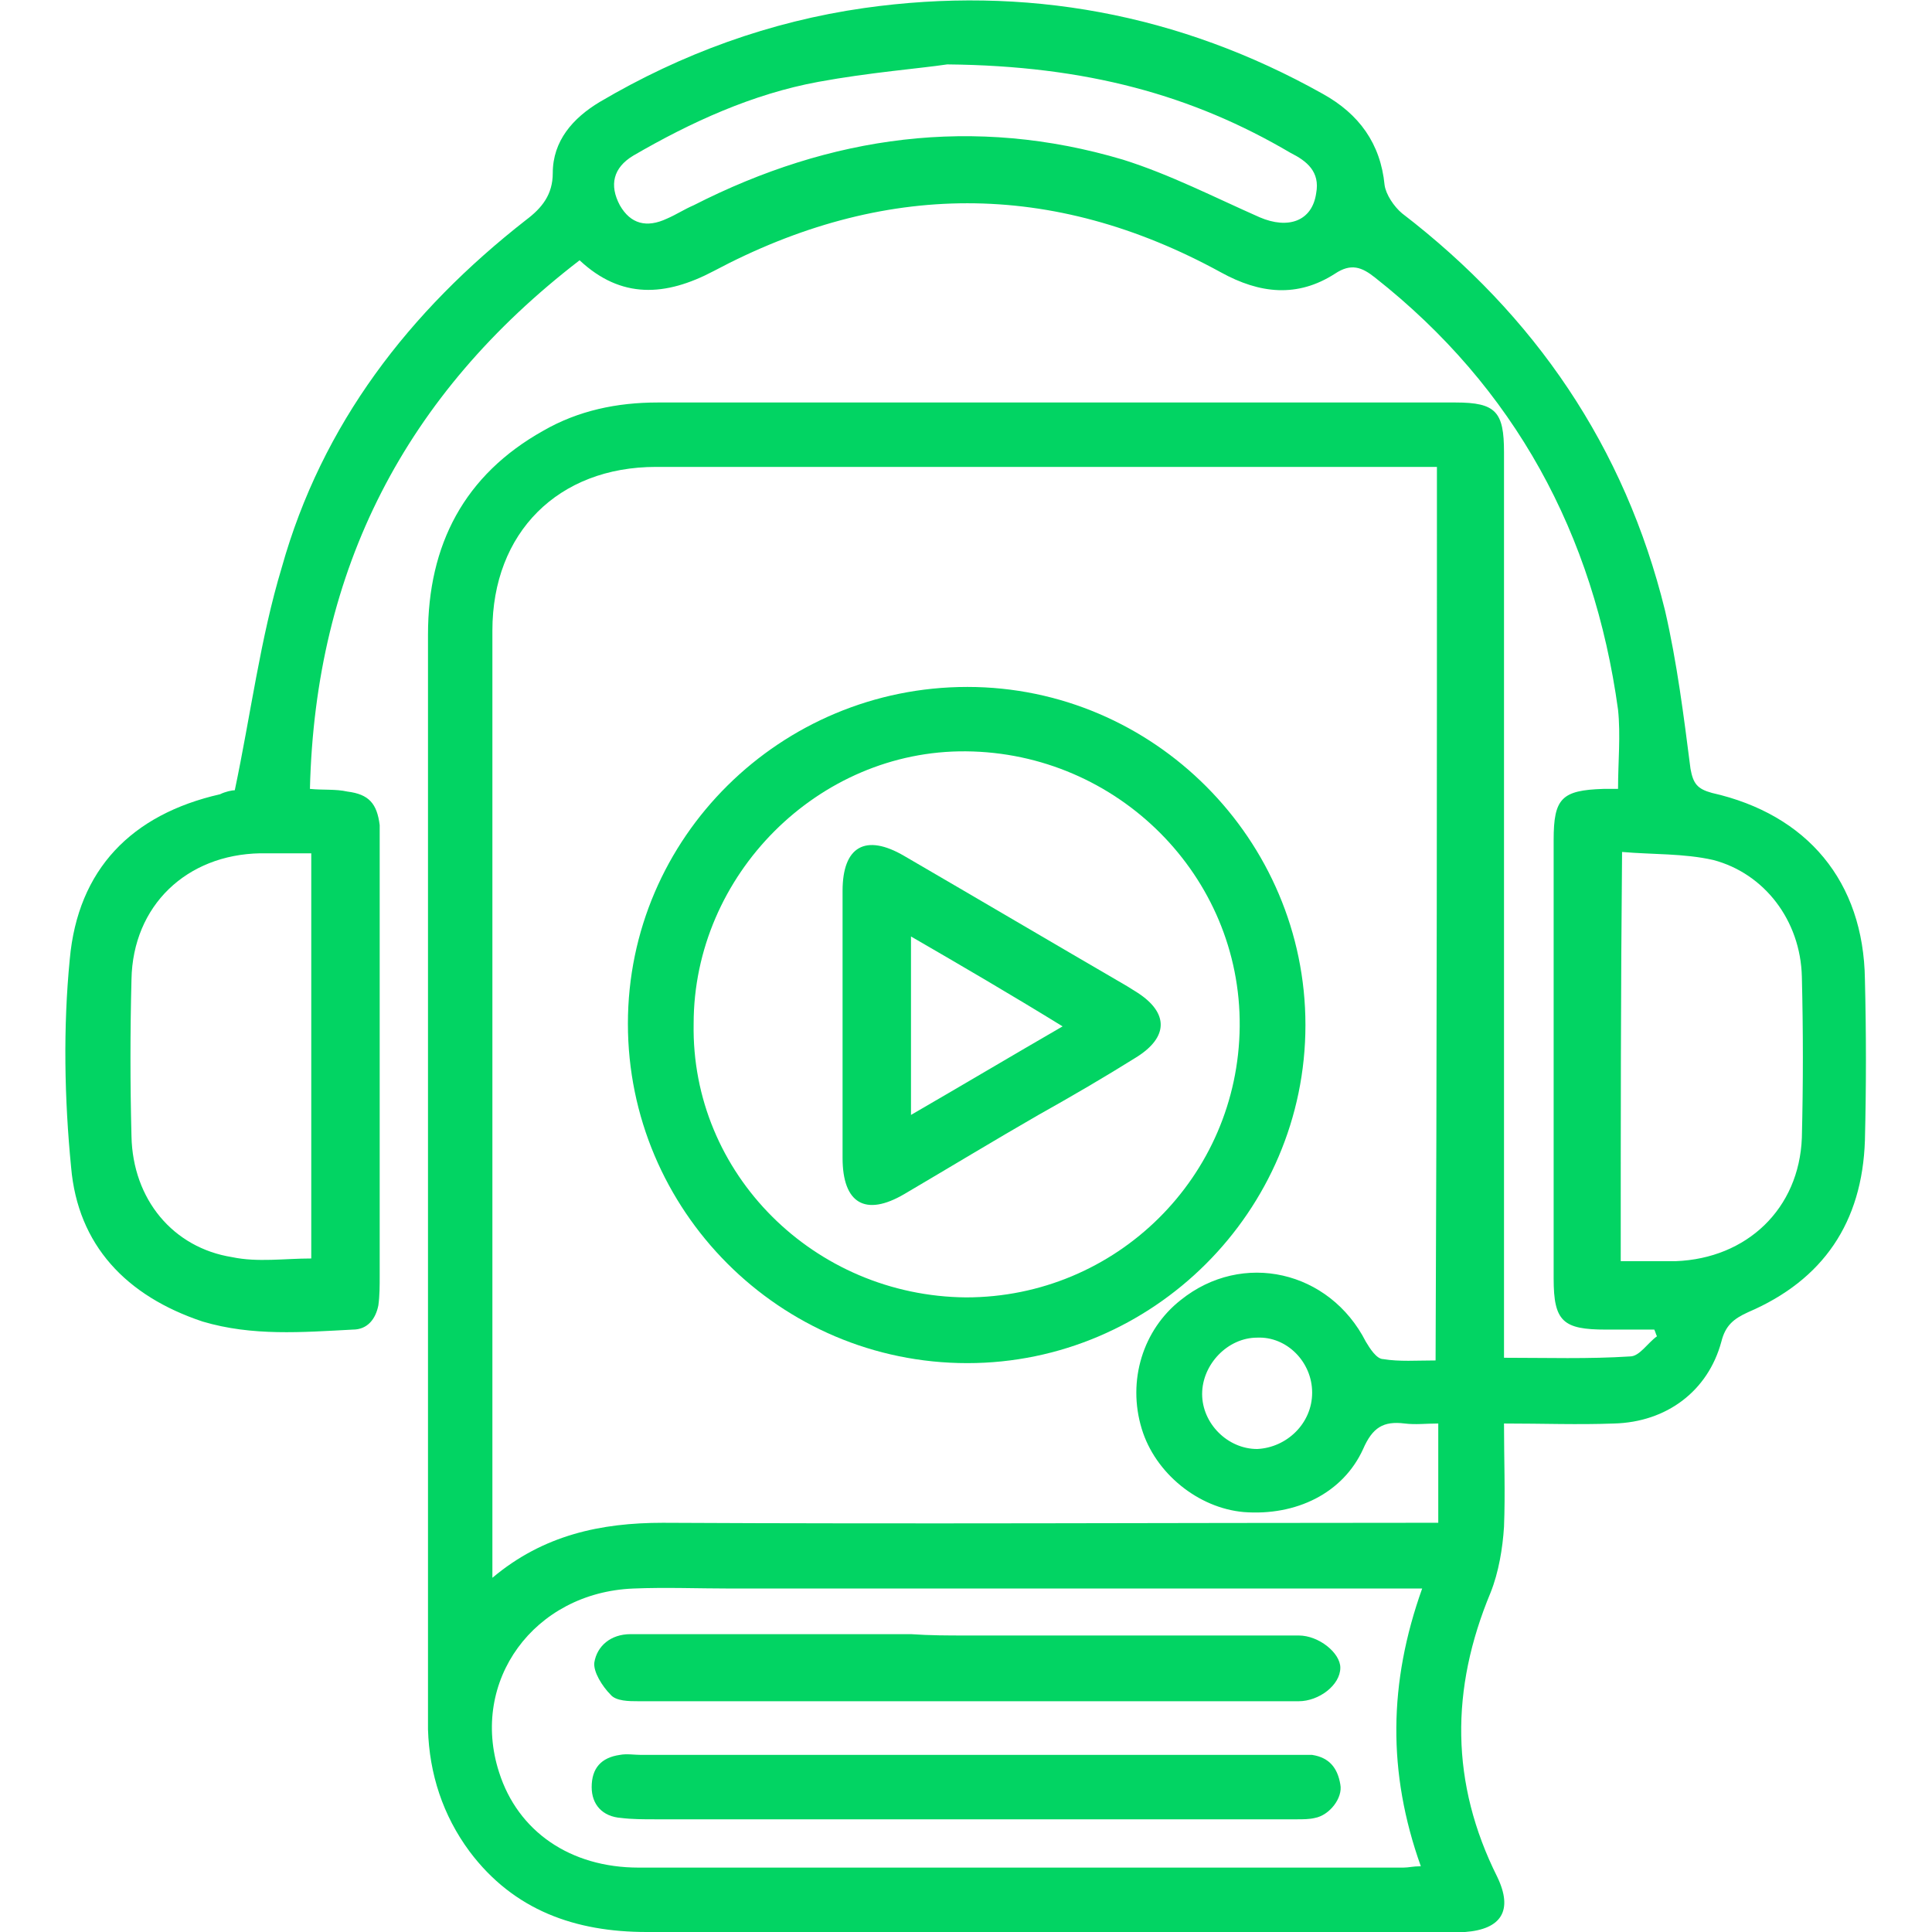
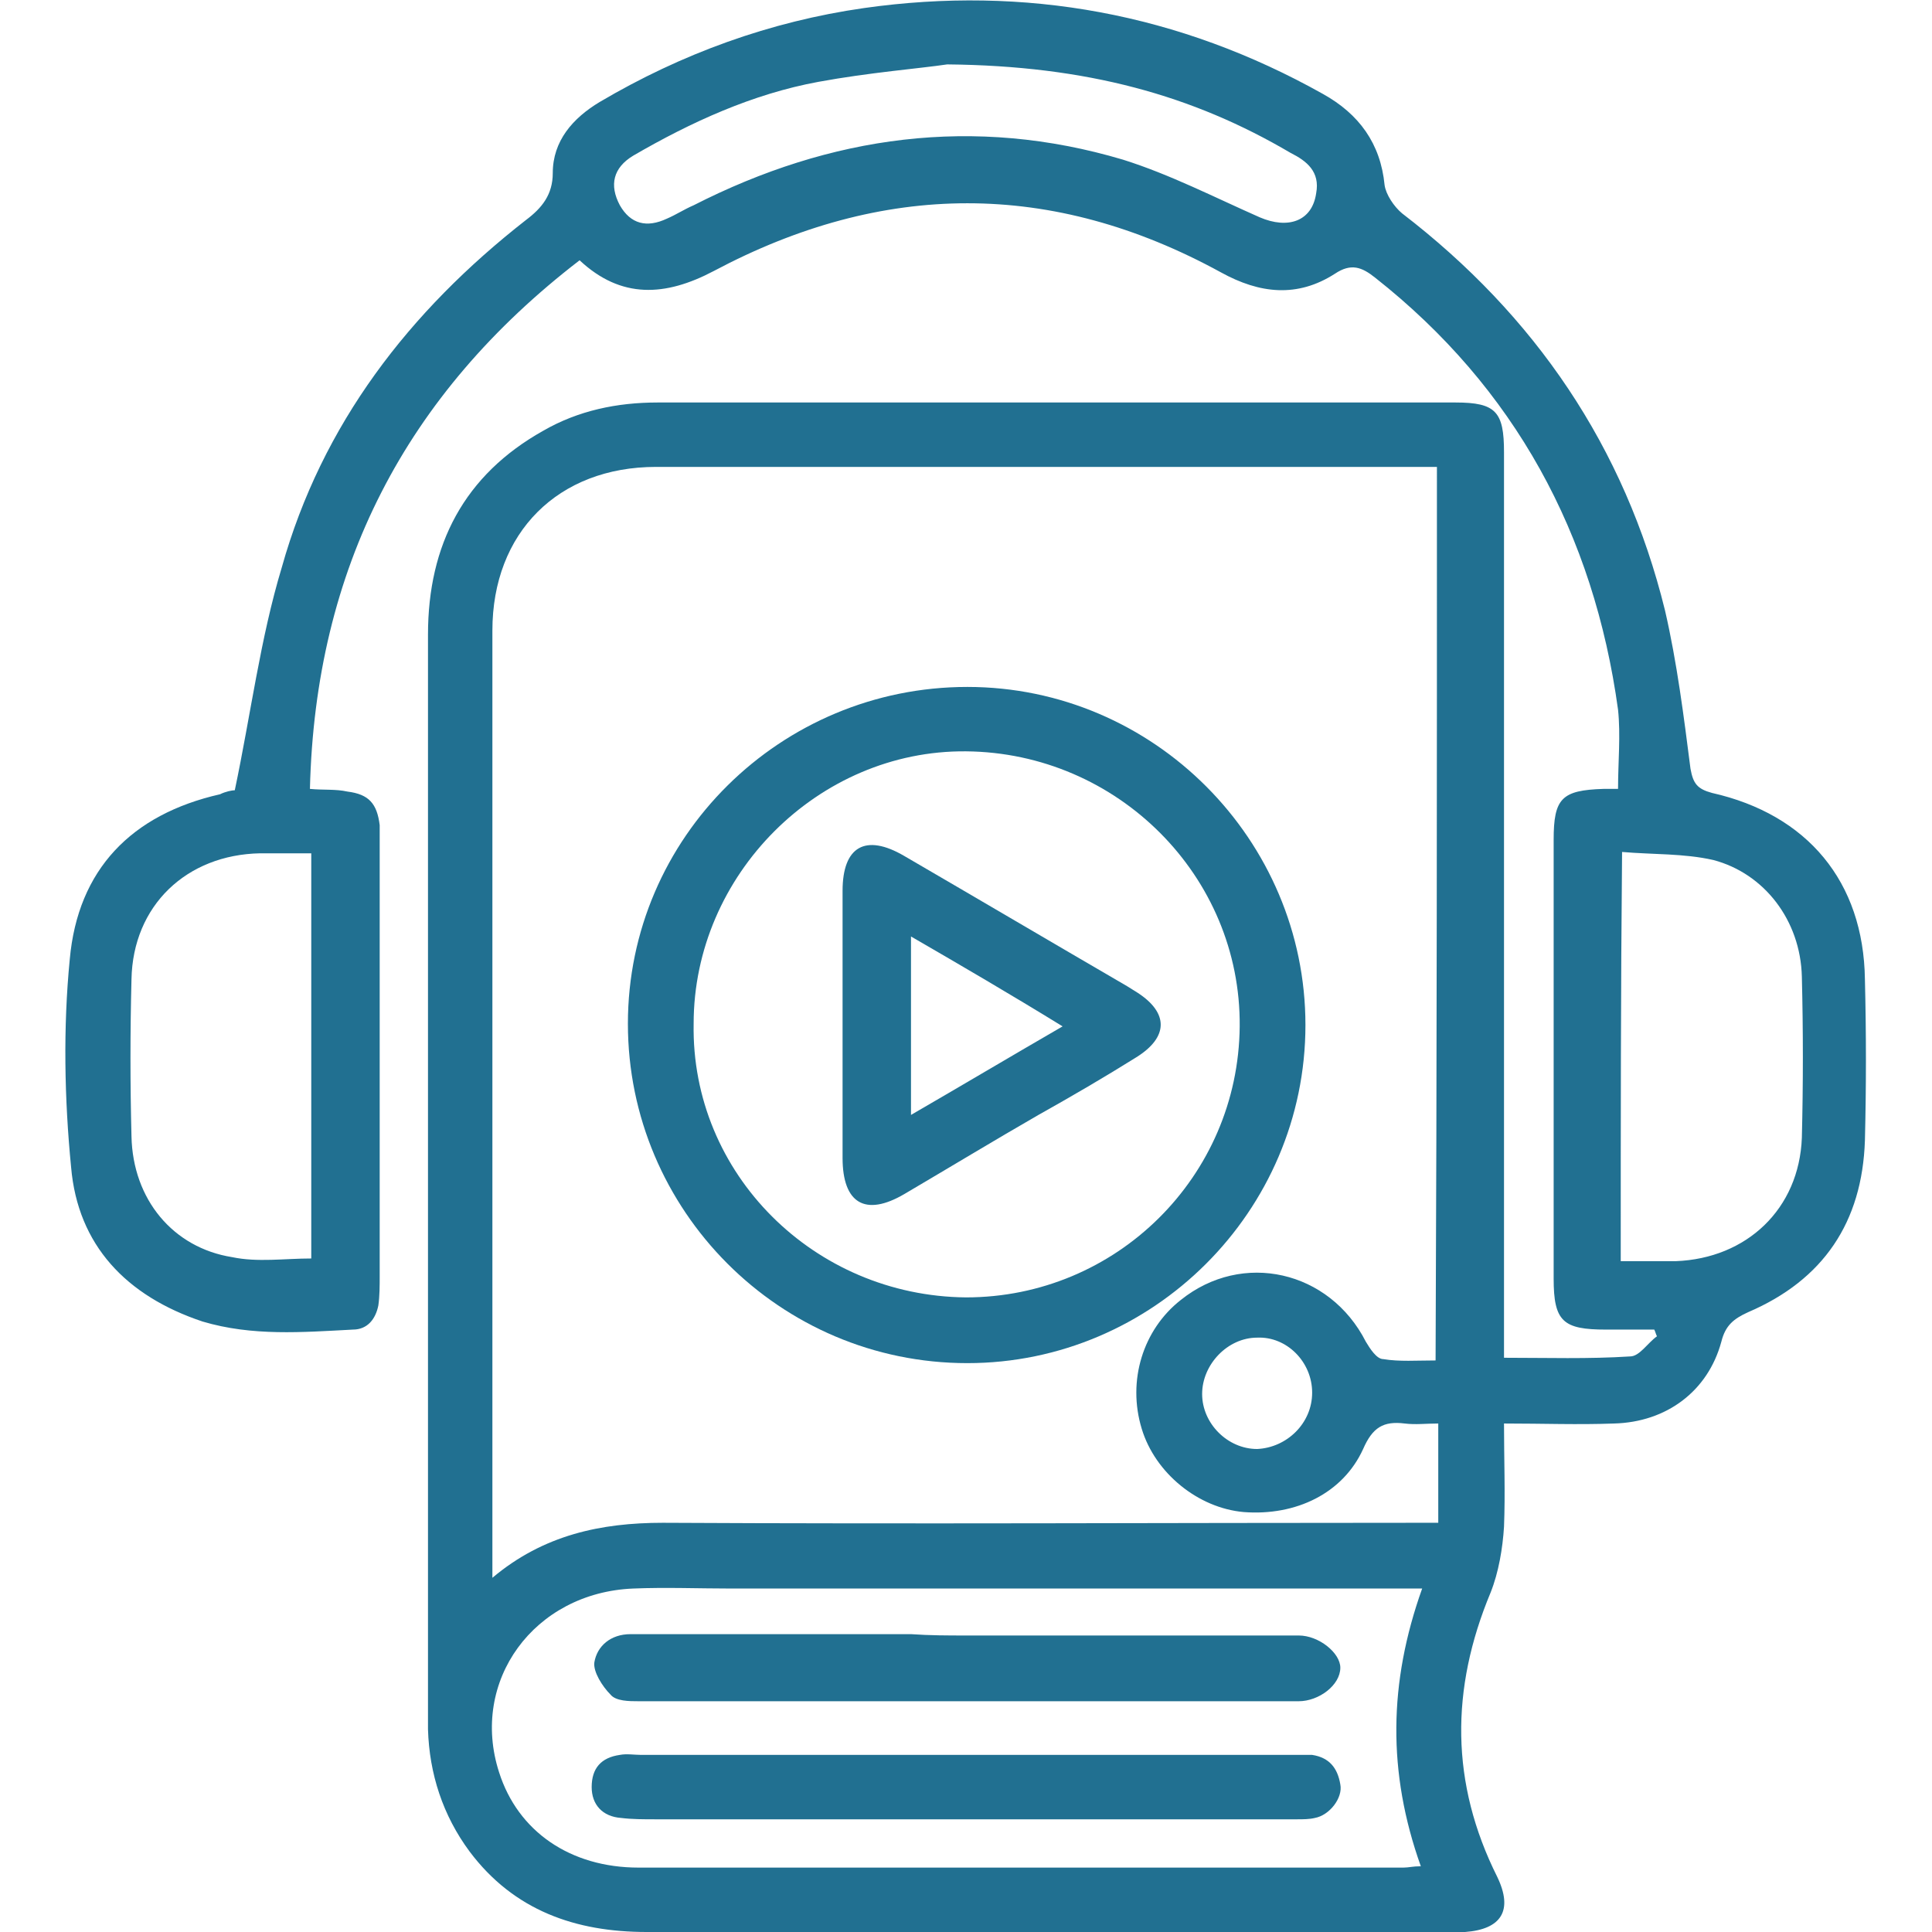
<svg xmlns="http://www.w3.org/2000/svg" version="1.1" id="Layer_1" x="0px" y="0px" viewBox="0 0 144 144" style="enable-background:new 0 0 144 144;" xml:space="preserve">
  <style type="text/css">
- 	.st0{fill:#02D463;}
+ 	.st0{fill:#217091;}
</style>
  <g>
    <path class="st0" d="M17.5,58.9c1.2-5.7,1.9-11.3,3.5-16.6c3-10.7,9.5-19.1,18.2-25.9c1.2-0.9,2-1.9,2-3.5c0-2.4,1.5-4.1,3.5-5.3   c6.1-3.6,12.7-6,19.7-7C76.4-1.1,87.9,1,98.6,7c2.7,1.5,4.3,3.7,4.6,6.8c0.1,0.7,0.7,1.6,1.3,2.1c9.9,7.6,16.6,17.4,19.6,29.6   c0.9,3.9,1.4,7.9,1.9,11.8c0.2,1.1,0.5,1.5,1.6,1.8c7.1,1.6,11.3,6.6,11.4,13.9c0.1,4,0.1,8,0,12c-0.2,6.1-3.1,10.4-8.7,12.8   c-1.1,0.5-1.7,1-2,2.2c-1,3.7-4.1,6-8,6.1c-2.7,0.1-5.3,0-8.2,0c0,2.6,0.1,5.2,0,7.7c-0.1,1.6-0.4,3.4-1,4.9   c-3,7.2-3,14.2,0.5,21.2c1.2,2.5,0.3,3.9-2.4,4.1c-0.4,0-0.8,0-1.2,0c-19.9,0-39.9,0-59.8,0c-5.3,0-9.9-1.6-13.2-6   c-2-2.7-3-5.8-3.1-9.1c0-6.4,0-12.9,0-19.3c0-20.8,0-41.6,0-62.3c0-6.7,2.7-11.9,8.6-15.2c2.6-1.5,5.5-2.1,8.5-2.1   c19.8,0,39.7,0,59.5,0c3,0,3.6,0.7,3.6,3.7c0,21.8,0,43.6,0,65.5c0,0.6,0,1.3,0,2c3.2,0,6.3,0.1,9.4-0.1c0.7,0,1.3-1,2-1.5   c-0.1-0.2-0.1-0.3-0.2-0.5c-1.2,0-2.4,0-3.6,0c-3.2,0-3.9-0.6-3.9-3.8c0-10.9,0-21.8,0-32.7c0-3.1,0.6-3.7,3.7-3.8   c0.3,0,0.7,0,1.1,0c0-2,0.2-4,0-5.9c-1.8-13.1-7.7-24-18.1-32.2c-1-0.8-1.8-1.1-3-0.3c-2.8,1.8-5.6,1.5-8.5-0.1   c-12.6-6.9-25.2-6.8-37.8-0.1c-3.6,1.9-6.9,2.1-10-0.8c-13,10-19.7,23-20.1,39.4c1,0.1,1.9,0,2.8,0.2c1.6,0.2,2.2,0.9,2.4,2.5   c0,0.4,0,0.8,0,1.2c0,10.8,0,21.6,0,32.4c0,0.7,0,1.5-0.1,2.2c-0.2,1-0.8,1.8-1.9,1.8c-3.8,0.2-7.5,0.5-11.2-0.6   C9.4,96.6,5.8,92.8,5.3,87c-0.5-5.1-0.6-10.4-0.1-15.5c0.6-6.7,4.6-10.8,11.2-12.3C16.8,59,17.3,58.9,17.5,58.9z M107.1,34.8   c-0.8,0-1.4,0-2.1,0c-18.7,0-37.4,0-56.1,0c-7.3,0-12.2,4.9-12.2,12.2c0,23,0,45.9,0,68.9c0,0.5,0,0.9,0,1.7   c3.8-3.2,8.1-4.1,12.7-4.1c18.8,0.1,37.5,0,56.3,0c0.5,0,1,0,1.5,0c0-2.6,0-4.9,0-7.4c-0.9,0-1.7,0.1-2.5,0   c-1.6-0.2-2.4,0.3-3.1,1.9c-1.5,3.3-5,5-8.9,4.7c-3.4-0.3-6.6-2.9-7.6-6.2c-1.1-3.6,0.1-7.4,2.9-9.6c4.6-3.7,11.1-2.2,13.8,3.1   c0.3,0.5,0.8,1.3,1.3,1.3c1.2,0.2,2.5,0.1,3.9,0.1C107.1,79.1,107.1,57.1,107.1,34.8z M106,118.4c-0.8,0-1.3,0-1.9,0   c-16.5,0-33,0-49.6,0c-2.4,0-4.9-0.1-7.3,0c-7.4,0.3-12.2,6.9-10,13.7c1.4,4.4,5.3,7.1,10.4,7.1c19,0,38,0,57,0   c0.4,0,0.7-0.1,1.3-0.1C103.4,132.1,103.5,125.4,106,118.4z M120.8,94c1.4,0,2.8,0,4.1,0c5.3-0.2,9.2-3.9,9.4-9.2c0.1-4,0.1-8,0-12   c-0.1-4.2-2.8-7.7-6.6-8.7c-2.2-0.5-4.5-0.4-6.8-0.6C120.8,73.8,120.8,83.8,120.8,94z M23.2,93.8c0-10,0-20.1,0-30.2   c-1.3,0-2.6,0-3.8,0c-5.5,0.1-9.5,3.9-9.6,9.4c-0.1,3.9-0.1,7.8,0,11.7c0.1,4.7,3.1,8.3,7.5,9C19.2,94.1,21.2,93.8,23.2,93.8z    M70.6,4.8c-2,0.3-5.8,0.6-9.6,1.3c-4.9,0.9-9.5,3-13.8,5.5c-1.5,0.9-1.8,2.2-1,3.7c0.8,1.4,2,1.7,3.5,1c0.7-0.3,1.3-0.7,2-1   c10.2-5.2,20.9-6.7,32-3.4c3.5,1.1,6.8,2.8,10.2,4.3c2.1,0.9,3.9,0.3,4.2-1.8c0.3-1.6-0.7-2.4-1.9-3C88.9,7.1,81,4.9,70.6,4.8z    M97.8,103.8c0-2.3-1.9-4.2-4.1-4.1c-2.2,0-4.1,2-4.1,4.2c0,2.2,1.9,4.1,4.1,4.1C95.9,107.9,97.8,106.1,97.8,103.8z" />
    <path class="st0" d="M97.3,76.4c0,13.9-11.4,25.2-25.2,25.2c-14,0-25.3-11.4-25.3-25.3c0-13.9,11.4-25.1,25.3-25.1   C86,51.2,97.3,62.6,97.3,76.4z M72,96.7c11.2,0,20.3-9,20.4-20.2C92.5,65.3,83.3,56.1,72,56c-11-0.1-20.3,9.2-20.3,20.3   C51.5,87.5,60.7,96.6,72,96.7z" />
    <path class="st0" d="M72,121.9c8.3,0,16.5,0,24.8,0c1.5,0,3.1,1.3,3.1,2.4c0,1.3-1.6,2.5-3.1,2.5c-16.4,0-32.8,0-49.2,0   c-0.7,0-1.7,0-2.1-0.5c-0.6-0.6-1.3-1.7-1.2-2.4c0.2-1.2,1.2-2.1,2.7-2.1c7,0,13.9,0,20.9,0C69.3,121.9,70.7,121.9,72,121.9   C72,121.9,72,121.9,72,121.9z" />
    <path class="st0" d="M72,130.8c8.2,0,16.3,0,24.5,0c0.4,0,0.9,0,1.3,0c1.3,0.2,1.9,1,2.1,2.2c0.2,1-0.8,2.3-1.9,2.5   c-0.4,0.1-0.9,0.1-1.3,0.1c-16,0-31.9,0-47.9,0c-0.8,0-1.7,0-2.5-0.1c-1.4-0.1-2.2-1-2.2-2.3c0-1.4,0.7-2.2,2.1-2.4   c0.5-0.1,1.1,0,1.6,0C55.9,130.8,63.9,130.8,72,130.8C72,130.8,72,130.8,72,130.8z" />
    <path class="st0" d="M62.8,76.5c0-3.4,0-6.7,0-10.1c0-3.3,1.7-4.3,4.6-2.6c5.5,3.2,11.1,6.5,16.6,9.7c0.3,0.2,0.5,0.3,0.8,0.5   c2.3,1.5,2.3,3.3-0.1,4.8c-2.4,1.5-4.8,2.9-7.3,4.3c-3.3,1.9-6.6,3.9-10,5.9c-2.9,1.7-4.6,0.7-4.6-2.7C62.8,83,62.8,79.7,62.8,76.5   z M67.9,69.8c0,4.5,0,8.7,0,13.3c3.8-2.2,7.5-4.4,11.3-6.6C75.3,74.1,71.7,72,67.9,69.8z" />
  </g>
</svg>
